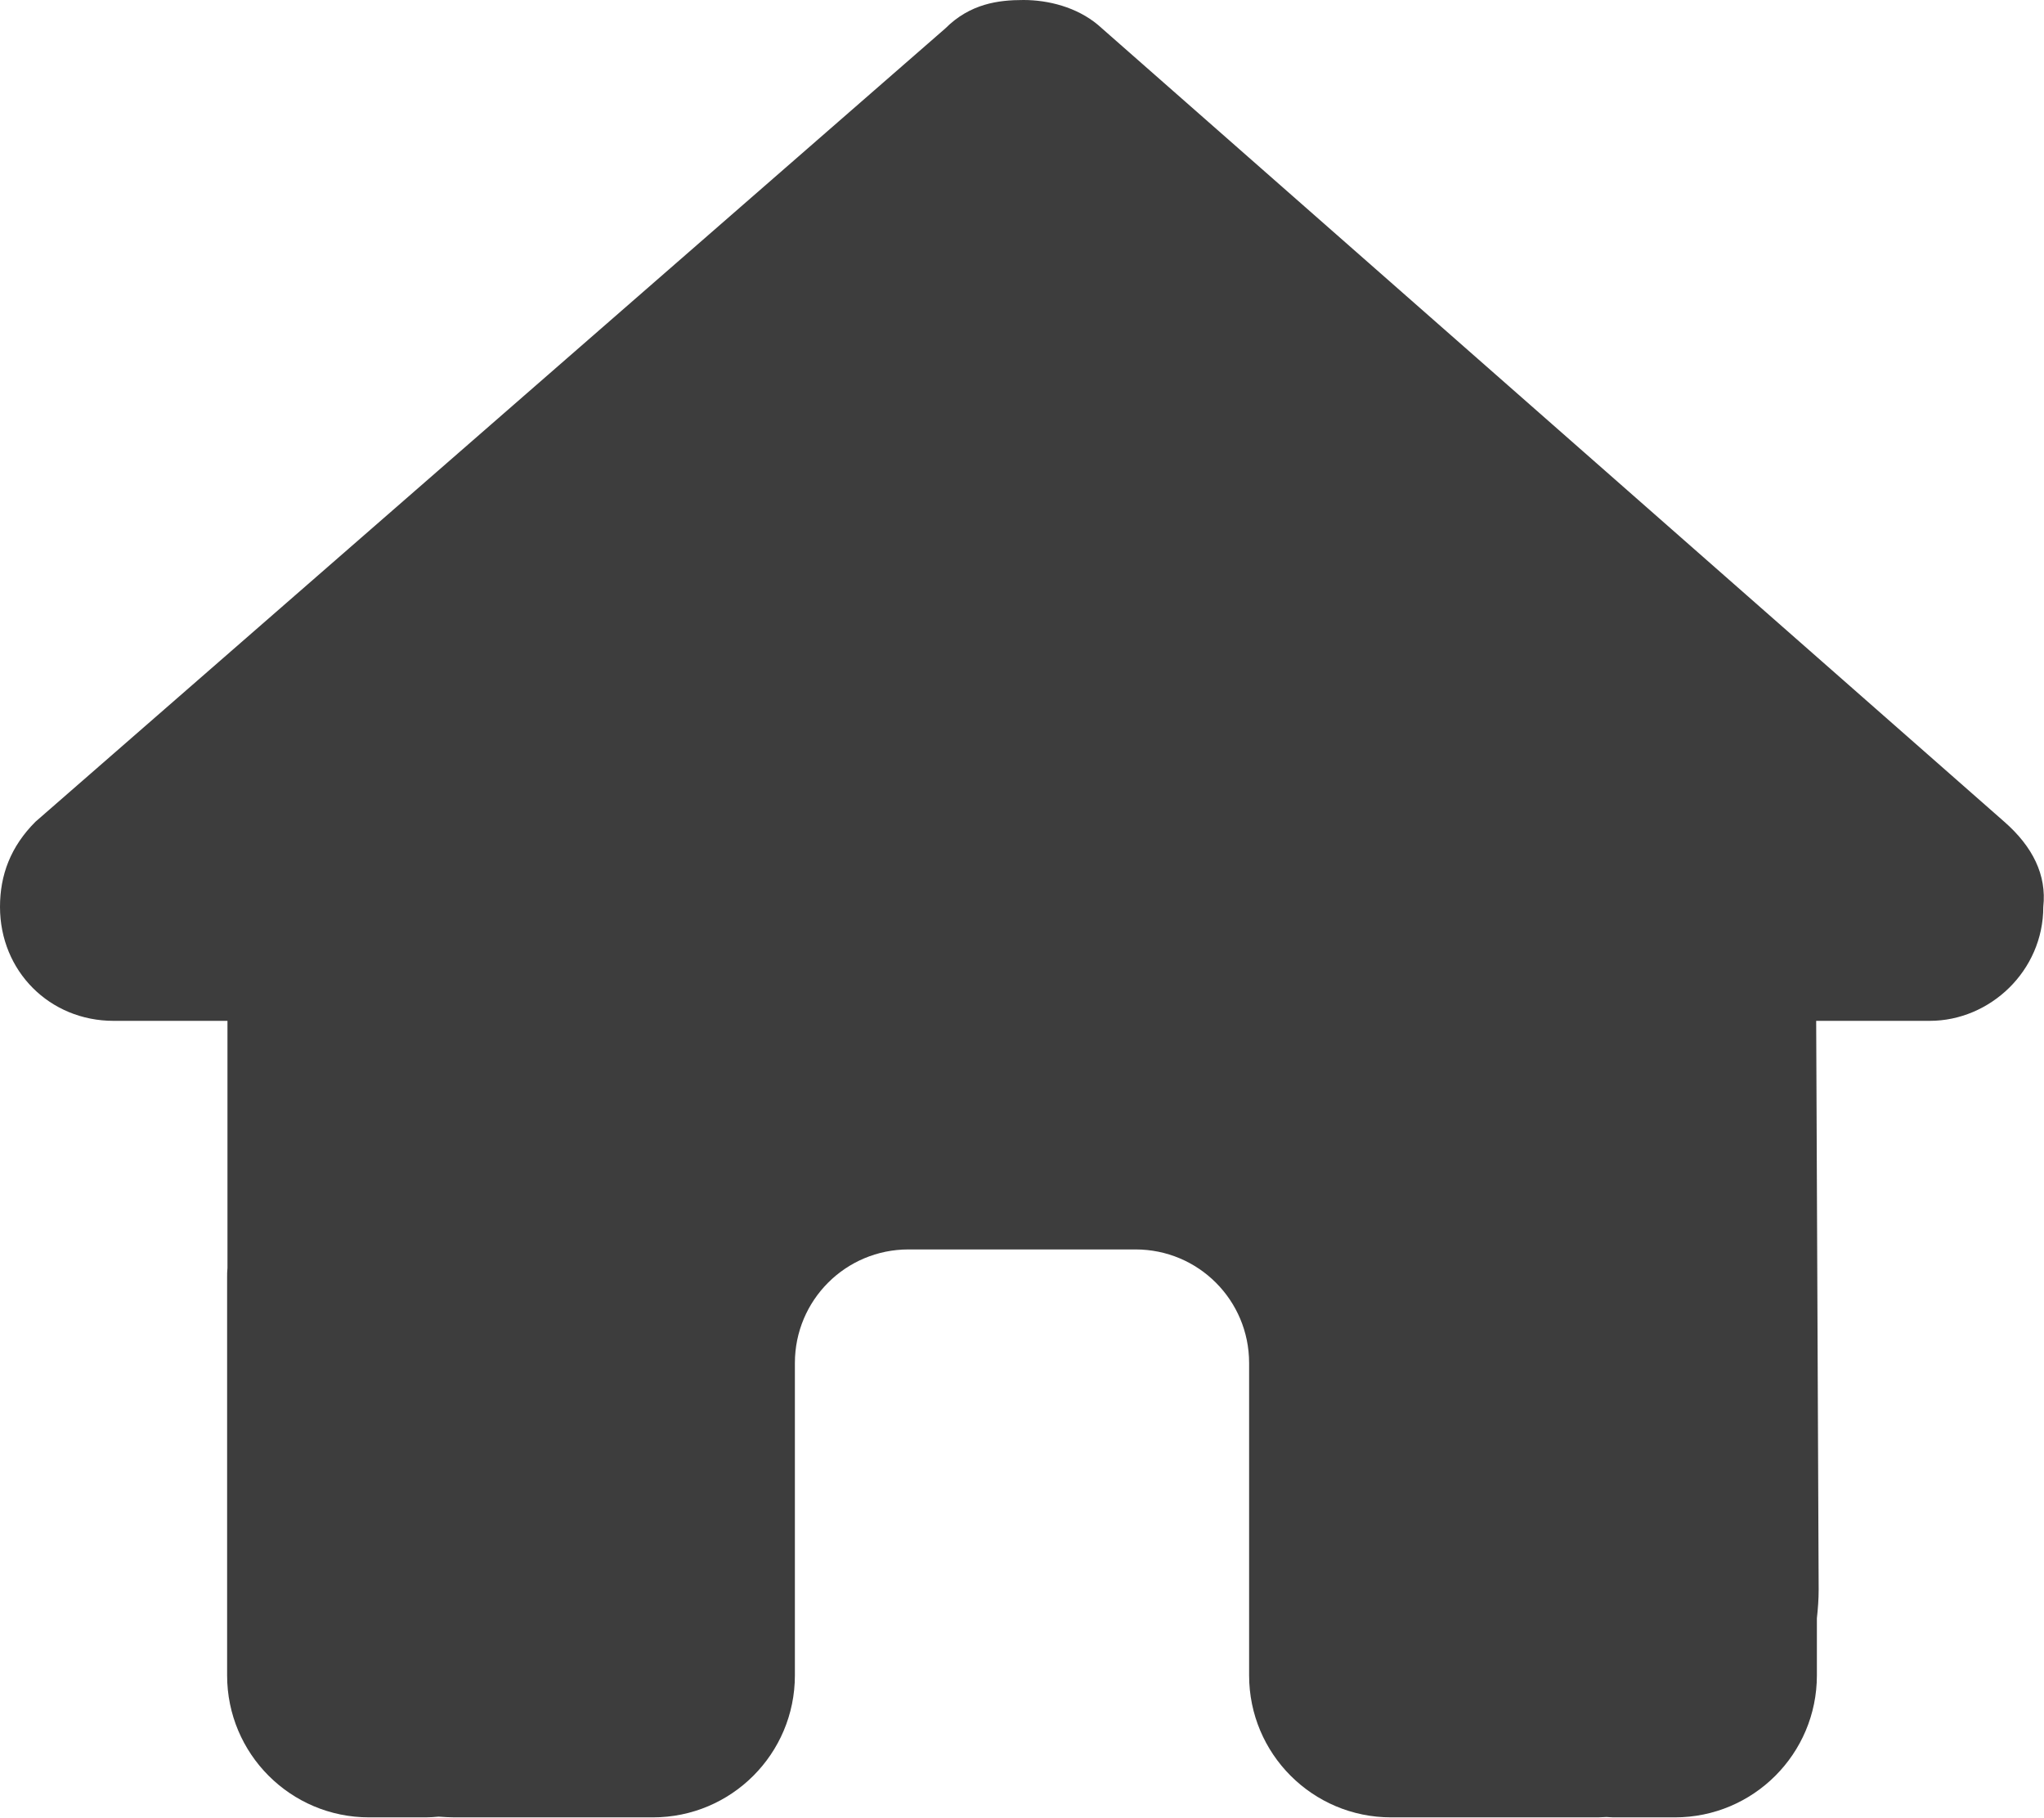
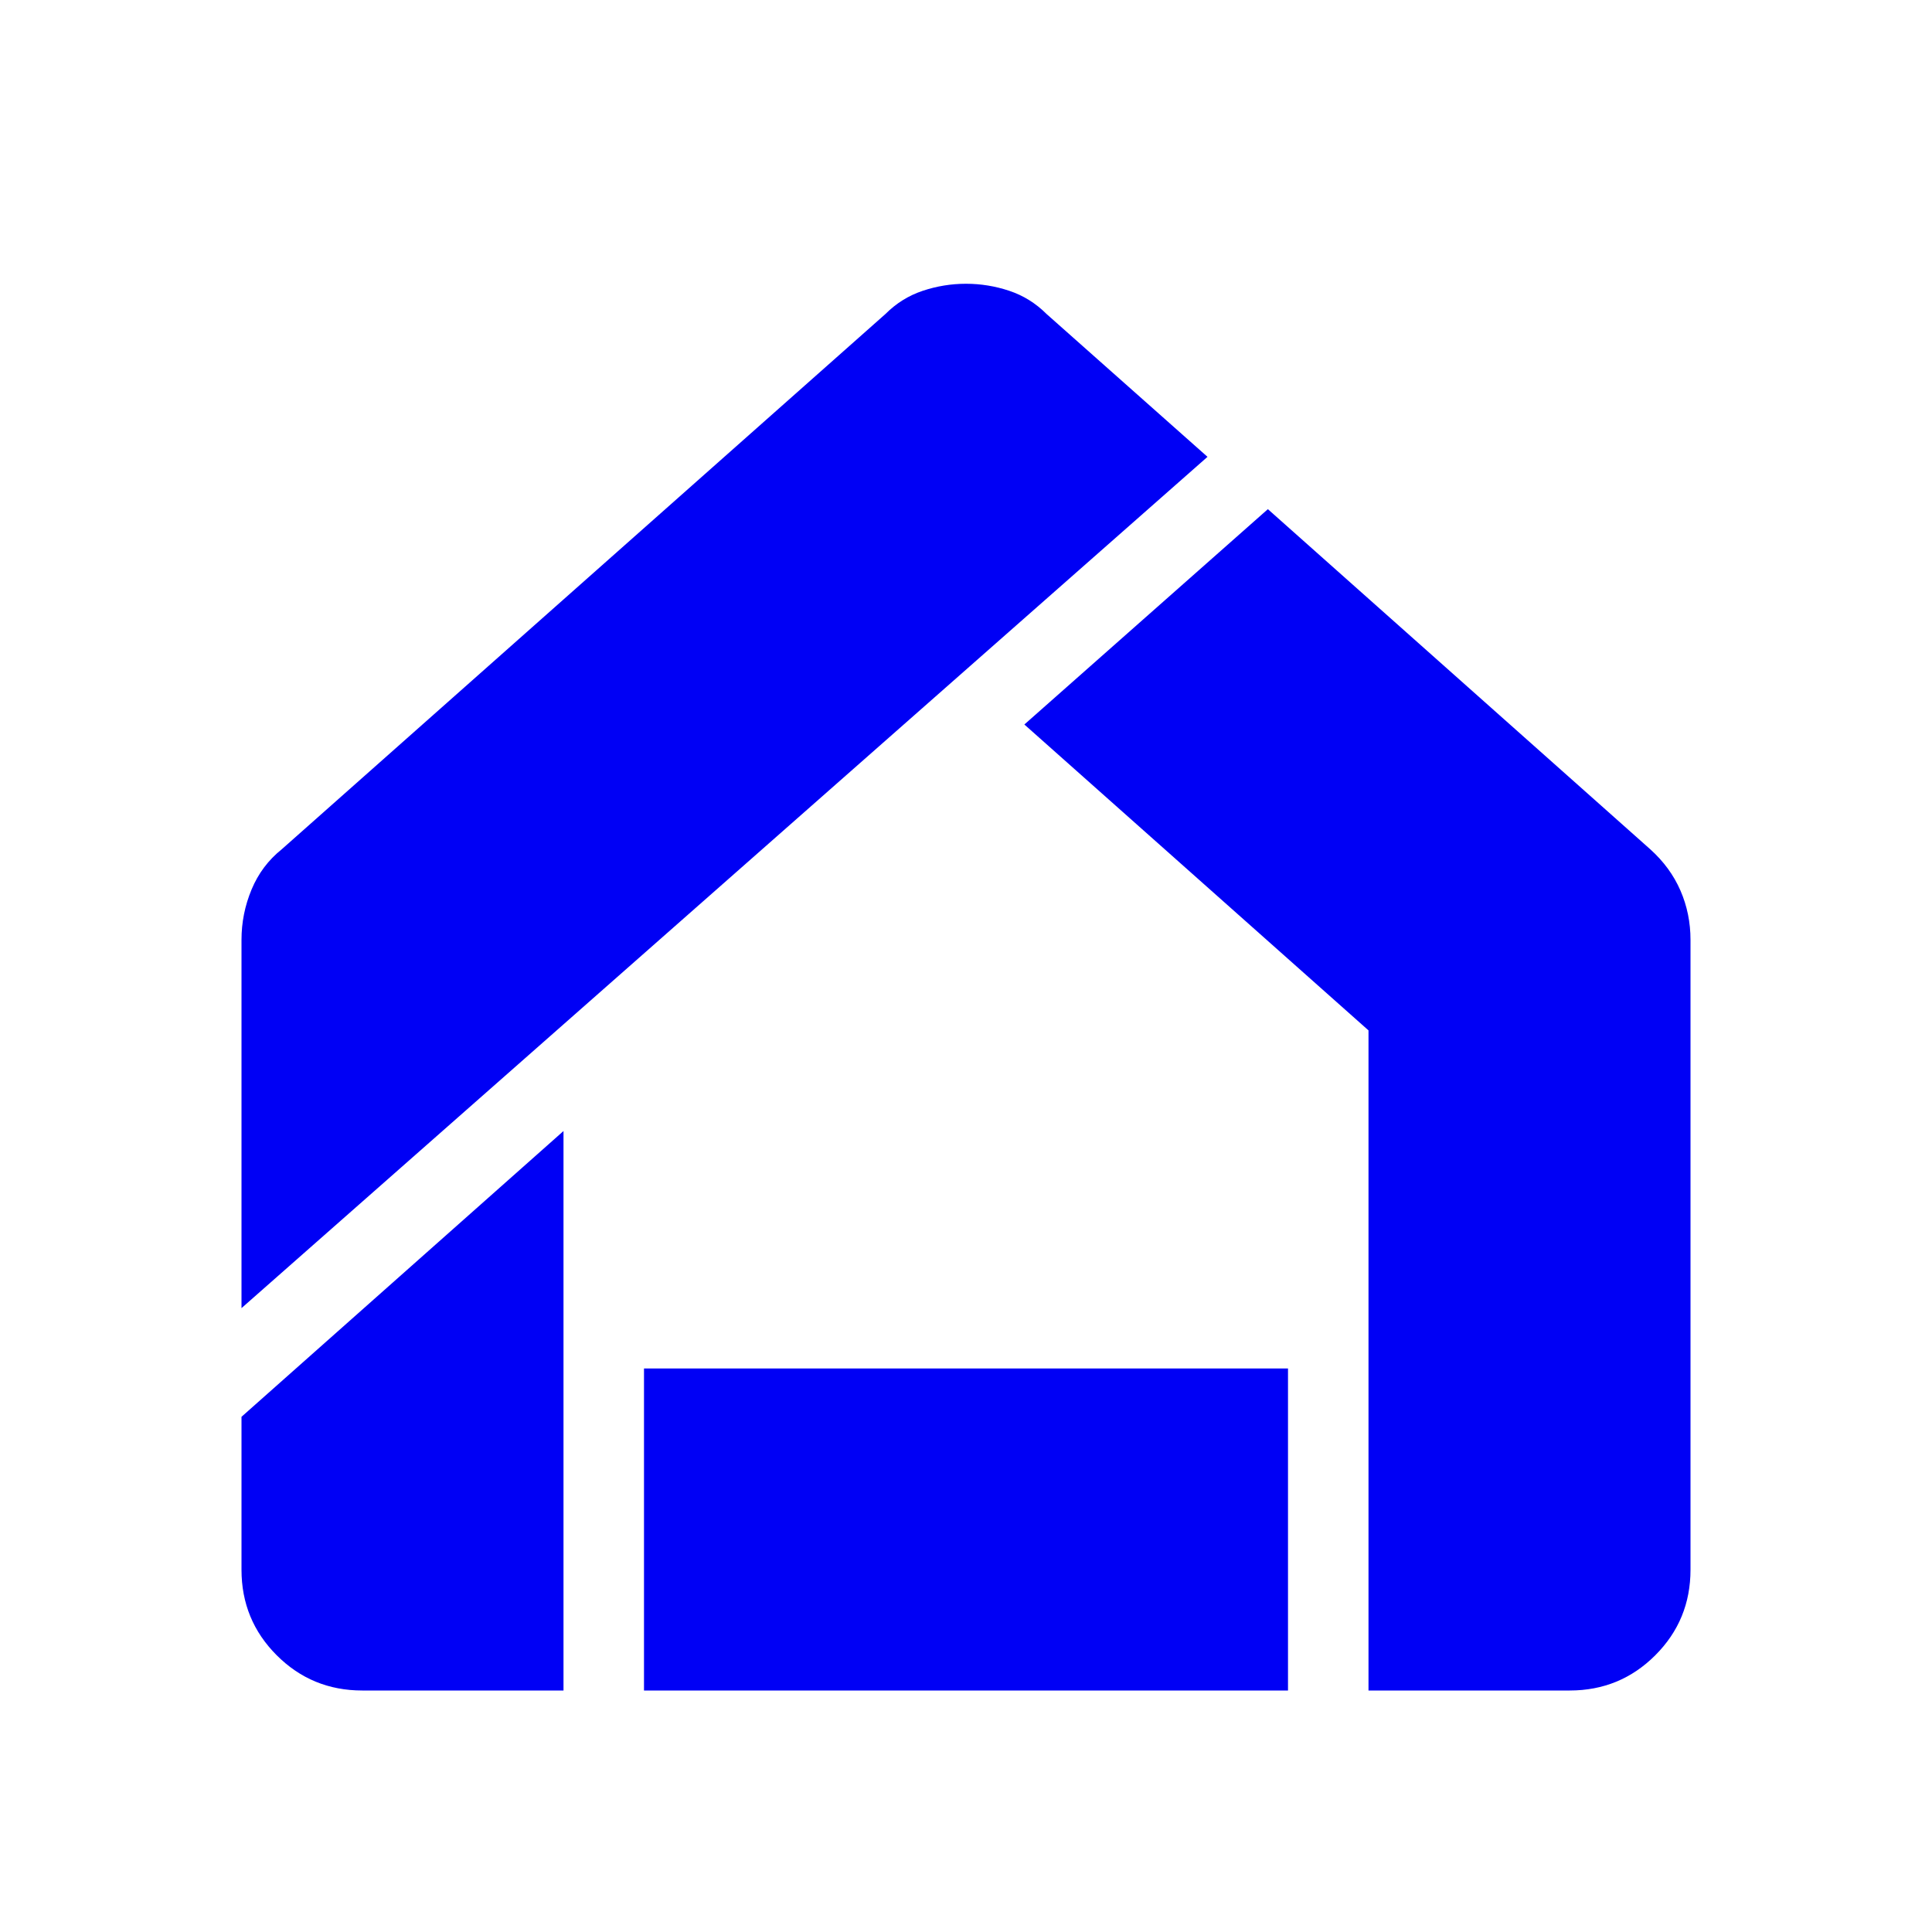
- <svg xmlns="http://www.w3.org/2000/svg" height="16" width="18" viewBox="0 0 576 512">
-   <path fill="#3d3d3d" d="M575.8 255.5c0 18-15 32.1-32 32.1h-32l.7 160.2c0 2.7-.2 5.4-.5 8.1V472c0 22.1-17.9 40-40 40H456c-1.1 0-2.2 0-3.3-.1c-1.4 .1-2.8 .1-4.2 .1H416 392c-22.1 0-40-17.9-40-40V448 384c0-17.7-14.3-32-32-32H256c-17.7 0-32 14.3-32 32v64 24c0 22.1-17.9 40-40 40H160 128.1c-1.5 0-3-.1-4.5-.2c-1.2 .1-2.4 .2-3.6 .2H104c-22.1 0-40-17.9-40-40V360c0-.9 0-1.9 .1-2.8V287.6H32c-18 0-32-14-32-32.1c0-9 3-17 10-24L266.4 8c7-7 15-8 22-8s15 2 21 7L564.8 231.5c8 7 12 15 11 24z" />
+ <svg xmlns="http://www.w3.org/2000/svg" height="24px" viewBox="0 -960 960 960" width="24px" fill="#0000F5">
+   <path d="M180-120q-25 0-42.5-17.5T120-180v-76l160-142v278H180Zm140 0v-160h320v160H320Zm360 0v-328L509-600l121-107 190 169q10 9 15 20.5t5 24.5v313q0 25-17.5 42.5T780-120H680ZM120-310v-183q0-13 5-25t15-20l300-266q8-8 18.5-11.5T480-819q11 0 21.5 3.5T520-804l80 71-480 423Z" />
</svg>
